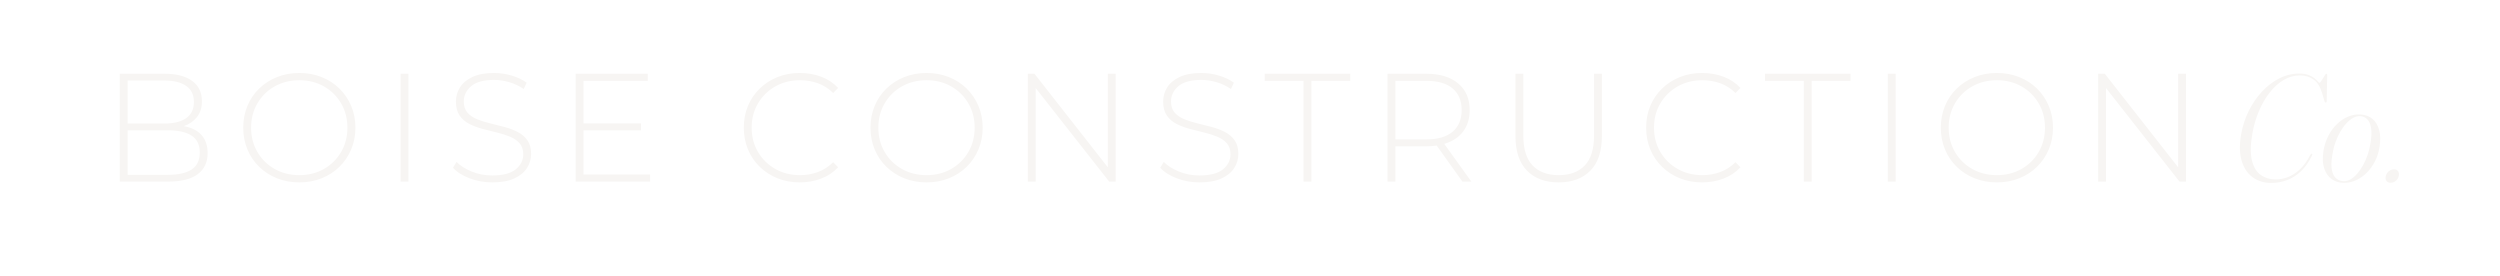
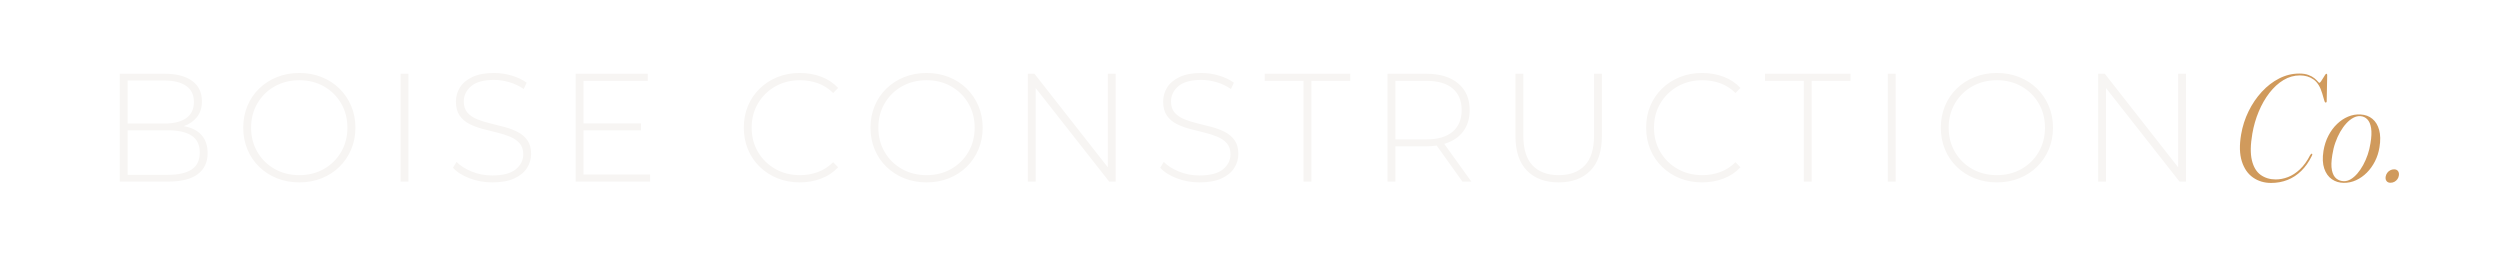
<svg xmlns="http://www.w3.org/2000/svg" viewBox="0 0 1817 200" width="1817" height="200" role="img" aria-label="Boise Construction Co wordmark logo">
  <path d="M 122.008 132 L 87.064 132 L 87.064 53.6 L 119.768 53.6 Q 132.424 53.6 139.592 58.752 Q 146.76 63.904 146.76 73.648 L 146.76 73.648 Q 146.76 80.592 143.12 85.128 Q 139.48 89.664 133.544 91.68 L 133.544 91.68 Q 141.944 93.136 146.424 98.12 Q 150.904 103.104 150.904 111.28 L 150.904 111.28 Q 150.904 121.248 143.68 126.624 Q 136.456 132 122.008 132 L 122.008 132 M 92.776 94.704 L 92.776 127.072 L 122.008 127.072 Q 133.32 127.072 139.256 123.208 Q 145.192 119.344 145.192 110.832 L 145.192 110.832 Q 145.192 102.432 139.256 98.568 Q 133.32 94.704 122.008 94.704 L 122.008 94.704 L 92.776 94.704 M 92.776 58.528 L 92.776 89.776 L 119.544 89.776 Q 129.736 89.776 135.336 85.856 Q 140.936 81.936 140.936 74.096 L 140.936 74.096 Q 140.936 66.368 135.336 62.448 Q 129.736 58.528 119.544 58.528 L 119.544 58.528 L 92.776 58.528 M 217.552 132.56 L 217.552 132.56 Q 208.816 132.56 201.368 129.592 Q 193.92 126.624 188.376 121.248 Q 182.832 115.872 179.808 108.592 Q 176.784 101.312 176.784 92.8 L 176.784 92.8 Q 176.784 84.288 179.808 77.008 Q 182.832 69.728 188.376 64.352 Q 193.92 58.976 201.368 56.008 Q 208.816 53.04 217.552 53.04 L 217.552 53.04 Q 226.288 53.04 233.736 56.008 Q 241.184 58.976 246.672 64.352 Q 252.16 69.728 255.24 77.008 Q 258.32 84.288 258.32 92.8 L 258.32 92.8 Q 258.32 101.312 255.24 108.592 Q 252.16 115.872 246.672 121.248 Q 241.184 126.624 233.736 129.592 Q 226.288 132.56 217.552 132.56 M 217.552 127.296 L 217.552 127.296 Q 227.52 127.296 235.416 122.816 Q 243.312 118.336 247.904 110.496 Q 252.496 102.656 252.496 92.8 L 252.496 92.8 Q 252.496 82.944 247.904 75.104 Q 243.312 67.264 235.416 62.784 Q 227.52 58.304 217.552 58.304 L 217.552 58.304 Q 207.584 58.304 199.632 62.784 Q 191.68 67.264 187.088 75.104 Q 182.496 82.944 182.496 92.8 L 182.496 92.8 Q 182.496 102.656 187.088 110.496 Q 191.68 118.336 199.632 122.816 Q 207.584 127.296 217.552 127.296 M 296.856 132 L 291.144 132 L 291.144 53.6 L 296.856 53.6 L 296.856 132 M 357.792 132.56 L 357.792 132.56 Q 349.056 132.56 341.272 129.592 Q 333.488 126.624 329.232 121.92 L 329.232 121.92 L 331.808 117.664 Q 335.84 121.808 342.784 124.664 Q 349.728 127.52 357.68 127.52 L 357.68 127.52 Q 369.44 127.52 374.872 123.04 Q 380.304 118.56 380.304 112.176 L 380.304 112.176 Q 380.304 107.136 377.616 104.112 Q 374.928 101.088 370.56 99.296 Q 366.192 97.504 360.984 96.272 Q 355.776 95.04 350.568 93.64 Q 345.36 92.24 340.992 90 Q 336.624 87.76 333.992 83.896 Q 331.36 80.032 331.36 73.872 L 331.36 73.872 Q 331.36 68.272 334.272 63.568 Q 337.184 58.864 343.344 55.952 Q 349.504 53.04 359.136 53.04 L 359.136 53.04 Q 365.632 53.04 371.96 54.944 Q 378.288 56.848 382.768 60.096 L 382.768 60.096 L 380.64 64.688 Q 375.712 61.328 370.056 59.704 Q 364.4 58.08 359.136 58.08 L 359.136 58.08 Q 347.712 58.08 342.392 62.672 Q 337.072 67.264 337.072 73.76 L 337.072 73.76 Q 337.072 78.8 339.704 81.824 Q 342.336 84.848 346.704 86.64 Q 351.072 88.432 356.28 89.664 Q 361.488 90.896 366.696 92.296 Q 371.904 93.696 376.272 95.936 Q 380.64 98.176 383.328 101.984 Q 386.016 105.792 386.016 111.84 L 386.016 111.84 Q 386.016 117.44 382.992 122.144 Q 379.968 126.848 373.752 129.704 Q 367.536 132.56 357.792 132.56 M 472.488 132 L 418.392 132 L 418.392 53.6 L 470.808 53.6 L 470.808 58.752 L 424.104 58.752 L 424.104 89.664 L 465.88 89.664 L 465.88 94.704 L 424.104 94.704 L 424.104 126.848 L 472.488 126.848 L 472.488 132 M 581.256 132.56 L 581.256 132.56 Q 572.52 132.56 565.128 129.592 Q 557.736 126.624 552.192 121.248 Q 546.648 115.872 543.624 108.592 Q 540.6 101.312 540.6 92.8 L 540.6 92.8 Q 540.6 84.176 543.624 76.952 Q 546.648 69.728 552.192 64.352 Q 557.736 58.976 565.128 56.008 Q 572.52 53.04 581.256 53.04 L 581.256 53.04 Q 589.544 53.04 596.768 55.728 Q 603.992 58.416 609.144 63.904 L 609.144 63.904 L 605.56 67.6 Q 600.52 62.672 594.416 60.488 Q 588.312 58.304 581.48 58.304 L 581.48 58.304 Q 571.4 58.304 563.448 62.84 Q 555.496 67.376 550.904 75.16 Q 546.312 82.944 546.312 92.8 L 546.312 92.8 Q 546.312 102.656 550.904 110.44 Q 555.496 118.224 563.448 122.76 Q 571.4 127.296 581.48 127.296 L 581.48 127.296 Q 588.312 127.296 594.416 125.056 Q 600.52 122.816 605.56 117.888 L 605.56 117.888 L 609.144 121.584 Q 603.992 127.072 596.768 129.816 Q 589.544 132.56 581.256 132.56 M 673.44 132.56 L 673.44 132.56 Q 664.704 132.56 657.256 129.592 Q 649.808 126.624 644.264 121.248 Q 638.72 115.872 635.696 108.592 Q 632.672 101.312 632.672 92.8 L 632.672 92.8 Q 632.672 84.288 635.696 77.008 Q 638.72 69.728 644.264 64.352 Q 649.808 58.976 657.256 56.008 Q 664.704 53.04 673.44 53.04 L 673.44 53.04 Q 682.176 53.04 689.624 56.008 Q 697.072 58.976 702.56 64.352 Q 708.048 69.728 711.128 77.008 Q 714.208 84.288 714.208 92.8 L 714.208 92.8 Q 714.208 101.312 711.128 108.592 Q 708.048 115.872 702.56 121.248 Q 697.072 126.624 689.624 129.592 Q 682.176 132.56 673.44 132.56 M 673.44 127.296 L 673.44 127.296 Q 683.408 127.296 691.304 122.816 Q 699.2 118.336 703.792 110.496 Q 708.384 102.656 708.384 92.8 L 708.384 92.8 Q 708.384 82.944 703.792 75.104 Q 699.2 67.264 691.304 62.784 Q 683.408 58.304 673.44 58.304 L 673.44 58.304 Q 663.472 58.304 655.52 62.784 Q 647.568 67.264 642.976 75.104 Q 638.384 82.944 638.384 92.8 L 638.384 92.8 Q 638.384 102.656 642.976 110.496 Q 647.568 118.336 655.52 122.816 Q 663.472 127.296 673.44 127.296 M 752.744 132 L 747.032 132 L 747.032 53.6 L 751.848 53.6 L 805.16 121.584 L 805.16 53.6 L 810.872 53.6 L 810.872 132 L 806.168 132 L 752.744 64.016 L 752.744 132 M 871.808 132.56 L 871.808 132.56 Q 863.072 132.56 855.288 129.592 Q 847.504 126.624 843.248 121.92 L 843.248 121.92 L 845.824 117.664 Q 849.856 121.808 856.8 124.664 Q 863.744 127.52 871.696 127.52 L 871.696 127.52 Q 883.456 127.52 888.888 123.04 Q 894.32 118.56 894.32 112.176 L 894.32 112.176 Q 894.32 107.136 891.632 104.112 Q 888.944 101.088 884.576 99.296 Q 880.208 97.504 875 96.272 Q 869.792 95.04 864.584 93.64 Q 859.376 92.24 855.008 90 Q 850.64 87.76 848.008 83.896 Q 845.376 80.032 845.376 73.872 L 845.376 73.872 Q 845.376 68.272 848.288 63.568 Q 851.2 58.864 857.36 55.952 Q 863.52 53.04 873.152 53.04 L 873.152 53.04 Q 879.648 53.04 885.976 54.944 Q 892.304 56.848 896.784 60.096 L 896.784 60.096 L 894.656 64.688 Q 889.728 61.328 884.072 59.704 Q 878.416 58.08 873.152 58.08 L 873.152 58.08 Q 861.728 58.08 856.408 62.672 Q 851.088 67.264 851.088 73.76 L 851.088 73.76 Q 851.088 78.8 853.72 81.824 Q 856.352 84.848 860.72 86.64 Q 865.088 88.432 870.296 89.664 Q 875.504 90.896 880.712 92.296 Q 885.92 93.696 890.288 95.936 Q 894.656 98.176 897.344 101.984 Q 900.032 105.792 900.032 111.84 L 900.032 111.84 Q 900.032 117.44 897.008 122.144 Q 893.984 126.848 887.768 129.704 Q 881.552 132.56 871.808 132.56 M 953.128 132 L 947.416 132 L 947.416 58.752 L 919.192 58.752 L 919.192 53.6 L 981.352 53.6 L 981.352 58.752 L 953.128 58.752 L 953.128 132 M 1014.176 132 L 1008.464 132 L 1008.464 53.6 L 1036.576 53.6 Q 1051.36 53.6 1059.76 60.6 Q 1068.16 67.6 1068.16 80.032 L 1068.16 80.032 Q 1068.16 89.328 1063.344 95.656 Q 1058.528 101.984 1049.68 104.56 L 1049.68 104.56 L 1069.392 132 L 1062.896 132 L 1044.192 105.792 Q 1040.608 106.352 1036.576 106.352 L 1036.576 106.352 L 1014.176 106.352 L 1014.176 132 M 1014.176 58.752 L 1014.176 101.312 L 1036.576 101.312 Q 1049.232 101.312 1055.784 95.712 Q 1062.336 90.112 1062.336 80.032 L 1062.336 80.032 Q 1062.336 69.84 1055.784 64.296 Q 1049.232 58.752 1036.576 58.752 L 1036.576 58.752 L 1014.176 58.752 M 1132.792 132.56 L 1132.792 132.56 Q 1118.232 132.56 1109.832 124.048 Q 1101.432 115.536 1101.432 98.736 L 1101.432 98.736 L 1101.432 53.6 L 1107.144 53.6 L 1107.144 98.512 Q 1107.144 113.184 1113.864 120.24 Q 1120.584 127.296 1132.904 127.296 L 1132.904 127.296 Q 1145.112 127.296 1151.832 120.24 Q 1158.552 113.184 1158.552 98.512 L 1158.552 98.512 L 1158.552 53.6 L 1164.264 53.6 L 1164.264 98.736 Q 1164.264 115.536 1155.864 124.048 Q 1147.464 132.56 1132.792 132.56 M 1237.072 132.56 L 1237.072 132.56 Q 1228.336 132.56 1220.944 129.592 Q 1213.552 126.624 1208.008 121.248 Q 1202.464 115.872 1199.44 108.592 Q 1196.416 101.312 1196.416 92.8 L 1196.416 92.8 Q 1196.416 84.176 1199.44 76.952 Q 1202.464 69.728 1208.008 64.352 Q 1213.552 58.976 1220.944 56.008 Q 1228.336 53.04 1237.072 53.04 L 1237.072 53.04 Q 1245.36 53.04 1252.584 55.728 Q 1259.808 58.416 1264.96 63.904 L 1264.96 63.904 L 1261.376 67.6 Q 1256.336 62.672 1250.232 60.488 Q 1244.128 58.304 1237.296 58.304 L 1237.296 58.304 Q 1227.216 58.304 1219.264 62.84 Q 1211.312 67.376 1206.72 75.16 Q 1202.128 82.944 1202.128 92.8 L 1202.128 92.8 Q 1202.128 102.656 1206.72 110.44 Q 1211.312 118.224 1219.264 122.76 Q 1227.216 127.296 1237.296 127.296 L 1237.296 127.296 Q 1244.128 127.296 1250.232 125.056 Q 1256.336 122.816 1261.376 117.888 L 1261.376 117.888 L 1264.96 121.584 Q 1259.808 127.072 1252.584 129.816 Q 1245.36 132.56 1237.072 132.56 M 1316.712 132 L 1311 132 L 1311 58.752 L 1282.776 58.752 L 1282.776 53.6 L 1344.936 53.6 L 1344.936 58.752 L 1316.712 58.752 L 1316.712 132 M 1377.76 132 L 1372.048 132 L 1372.048 53.6 L 1377.76 53.6 L 1377.76 132 M 1451.352 132.56 L 1451.352 132.56 Q 1442.616 132.56 1435.168 129.592 Q 1427.72 126.624 1422.176 121.248 Q 1416.632 115.872 1413.608 108.592 Q 1410.584 101.312 1410.584 92.8 L 1410.584 92.8 Q 1410.584 84.288 1413.608 77.008 Q 1416.632 69.728 1422.176 64.352 Q 1427.72 58.976 1435.168 56.008 Q 1442.616 53.04 1451.352 53.04 L 1451.352 53.04 Q 1460.088 53.04 1467.536 56.008 Q 1474.984 58.976 1480.472 64.352 Q 1485.96 69.728 1489.04 77.008 Q 1492.12 84.288 1492.12 92.8 L 1492.12 92.8 Q 1492.12 101.312 1489.04 108.592 Q 1485.96 115.872 1480.472 121.248 Q 1474.984 126.624 1467.536 129.592 Q 1460.088 132.56 1451.352 132.56 M 1451.352 127.296 L 1451.352 127.296 Q 1461.32 127.296 1469.216 122.816 Q 1477.112 118.336 1481.704 110.496 Q 1486.296 102.656 1486.296 92.8 L 1486.296 92.8 Q 1486.296 82.944 1481.704 75.104 Q 1477.112 67.264 1469.216 62.784 Q 1461.32 58.304 1451.352 58.304 L 1451.352 58.304 Q 1441.384 58.304 1433.432 62.784 Q 1425.48 67.264 1420.888 75.104 Q 1416.296 82.944 1416.296 92.8 L 1416.296 92.8 Q 1416.296 102.656 1420.888 110.496 Q 1425.48 118.336 1433.432 122.816 Q 1441.384 127.296 1451.352 127.296 M 1530.656 132 L 1524.944 132 L 1524.944 53.6 L 1529.76 53.6 L 1583.072 121.584 L 1583.072 53.6 L 1588.784 53.6 L 1588.784 132 L 1584.08 132 L 1530.656 64.016 L 1530.656 132" fill="#F7F5F3" />
  <g transform="translate(1626.864 132.000) scale(0.987489)">
-     <path d="M54.179 -20.517Q54.439 -20.304 54.414 -19.971Q54.388 -19.637 54.095 -19.026Q50.829 -12.34 46.274 -7.879Q41.719 -3.418 36.112 -1.222Q30.506 0.975 24.065 0.975Q16.517 0.975 10.785 -3.008Q5.053 -6.991 2.527 -14.939Q0 -22.888 2.008 -34.719Q3.535 -43.69 7.492 -51.761Q11.45 -59.833 17.226 -66.098Q23.003 -72.363 30.051 -75.949Q37.098 -79.535 44.795 -79.535Q48.827 -79.535 51.54 -78.507Q54.253 -77.478 55.912 -76.122Q57.572 -74.765 58.436 -73.737Q59.3 -72.708 59.61 -72.708Q60.058 -72.708 60.768 -73.727Q61.477 -74.746 62.27 -76.051Q63.063 -77.355 63.71 -78.374Q64.357 -79.393 64.675 -79.393Q64.992 -79.393 65.172 -79.144Q65.351 -78.895 65.362 -78.338L64.998 -59.183Q65.001 -58.677 64.806 -58.454Q64.611 -58.23 64.347 -58.186Q63.755 -58.111 63.376 -59.138L61.728 -64.825Q59.62 -72.077 55.392 -75.122Q51.163 -78.167 45.305 -78.167Q38.866 -78.167 33.166 -74.734Q27.466 -71.3 22.84 -65.31Q18.213 -59.32 14.977 -51.59Q11.74 -43.859 10.254 -35.258Q8.151 -23.099 9.931 -15.701Q11.711 -8.302 16.384 -4.951Q21.057 -1.599 27.533 -1.599Q31.915 -1.599 36.469 -3.329Q41.024 -5.06 45.259 -9.018Q49.494 -12.976 52.907 -19.658Q53.243 -20.19 53.603 -20.429Q53.962 -20.668 54.179 -20.517Z M89.849 -49.427Q95.039 -49.166 98.602 -46.225Q102.165 -43.284 103.609 -37.975Q105.052 -32.666 103.836 -25.275Q102.953 -19.744 100.528 -14.958Q98.103 -10.171 94.534 -6.599Q90.964 -3.027 86.609 -1.034Q82.254 0.96 77.503 0.915Q72.583 0.87 68.759 -1.788Q64.935 -4.445 63.173 -9.666Q61.411 -14.886 62.607 -22.556Q63.619 -28.729 66.229 -33.759Q68.839 -38.789 72.58 -42.389Q76.321 -45.989 80.759 -47.842Q85.197 -49.696 89.849 -49.427ZM77.686 -0.313Q80.204 -0.274 82.719 -1.773Q85.233 -3.273 87.561 -5.968Q89.889 -8.663 91.831 -12.207Q93.774 -15.75 95.162 -19.817Q96.551 -23.883 97.194 -28.156Q98.364 -34.983 97.685 -39.326Q97.007 -43.669 94.926 -45.818Q92.846 -47.968 89.825 -48.199Q87.23 -48.388 84.581 -46.982Q81.932 -45.575 79.467 -42.899Q77.001 -40.222 74.917 -36.586Q72.833 -32.949 71.33 -28.64Q69.827 -24.331 69.138 -19.685Q67.94 -12.562 68.844 -8.33Q69.748 -4.098 72.115 -2.232Q74.481 -0.366 77.686 -0.313Z M111.899 0.84Q109.963 0.84 109.012 -0.461Q108.062 -1.763 108.391 -3.676Q108.63 -5.158 109.492 -6.382Q110.355 -7.606 111.702 -8.325Q113.049 -9.043 114.572 -9.043Q116.572 -9.043 117.503 -7.713Q118.434 -6.383 118.098 -4.466Q117.903 -3.051 117.061 -1.844Q116.219 -0.637 114.9 0.102Q113.581 0.84 111.899 0.84Z" fill="#F7F5F3" />
+     <path d="M54.179 -20.517Q54.439 -20.304 54.414 -19.971Q54.388 -19.637 54.095 -19.026Q50.829 -12.34 46.274 -7.879Q41.719 -3.418 36.112 -1.222Q30.506 0.975 24.065 0.975Q16.517 0.975 10.785 -3.008Q5.053 -6.991 2.527 -14.939Q0 -22.888 2.008 -34.719Q3.535 -43.69 7.492 -51.761Q11.45 -59.833 17.226 -66.098Q23.003 -72.363 30.051 -75.949Q37.098 -79.535 44.795 -79.535Q48.827 -79.535 51.54 -78.507Q54.253 -77.478 55.912 -76.122Q57.572 -74.765 58.436 -73.737Q59.3 -72.708 59.61 -72.708Q60.058 -72.708 60.768 -73.727Q61.477 -74.746 62.27 -76.051Q63.063 -77.355 63.71 -78.374Q64.357 -79.393 64.675 -79.393Q64.992 -79.393 65.172 -79.144Q65.351 -78.895 65.362 -78.338L64.998 -59.183Q65.001 -58.677 64.806 -58.454Q64.611 -58.23 64.347 -58.186Q63.755 -58.111 63.376 -59.138L61.728 -64.825Q59.62 -72.077 55.392 -75.122Q51.163 -78.167 45.305 -78.167Q38.866 -78.167 33.166 -74.734Q27.466 -71.3 22.84 -65.31Q18.213 -59.32 14.977 -51.59Q11.74 -43.859 10.254 -35.258Q8.151 -23.099 9.931 -15.701Q11.711 -8.302 16.384 -4.951Q21.057 -1.599 27.533 -1.599Q31.915 -1.599 36.469 -3.329Q41.024 -5.06 45.259 -9.018Q49.494 -12.976 52.907 -19.658Q53.243 -20.19 53.603 -20.429Q53.962 -20.668 54.179 -20.517Z M89.849 -49.427Q95.039 -49.166 98.602 -46.225Q102.165 -43.284 103.609 -37.975Q105.052 -32.666 103.836 -25.275Q102.953 -19.744 100.528 -14.958Q98.103 -10.171 94.534 -6.599Q90.964 -3.027 86.609 -1.034Q82.254 0.96 77.503 0.915Q72.583 0.87 68.759 -1.788Q64.935 -4.445 63.173 -9.666Q61.411 -14.886 62.607 -22.556Q63.619 -28.729 66.229 -33.759Q68.839 -38.789 72.58 -42.389Q76.321 -45.989 80.759 -47.842Q85.197 -49.696 89.849 -49.427ZM77.686 -0.313Q80.204 -0.274 82.719 -1.773Q85.233 -3.273 87.561 -5.968Q89.889 -8.663 91.831 -12.207Q93.774 -15.75 95.162 -19.817Q96.551 -23.883 97.194 -28.156Q98.364 -34.983 97.685 -39.326Q97.007 -43.669 94.926 -45.818Q92.846 -47.968 89.825 -48.199Q87.23 -48.388 84.581 -46.982Q81.932 -45.575 79.467 -42.899Q77.001 -40.222 74.917 -36.586Q72.833 -32.949 71.33 -28.64Q69.827 -24.331 69.138 -19.685Q67.94 -12.562 68.844 -8.33Q69.748 -4.098 72.115 -2.232Q74.481 -0.366 77.686 -0.313Z M111.899 0.84Q109.963 0.84 109.012 -0.461Q108.062 -1.763 108.391 -3.676Q108.63 -5.158 109.492 -6.382Q110.355 -7.606 111.702 -8.325Q113.049 -9.043 114.572 -9.043Q116.572 -9.043 117.503 -7.713Q118.434 -6.383 118.098 -4.466Q117.903 -3.051 117.061 -1.844Q116.219 -0.637 114.9 0.102Q113.581 0.84 111.899 0.84Z" fill="#D09A5C" />
  </g>
</svg>
